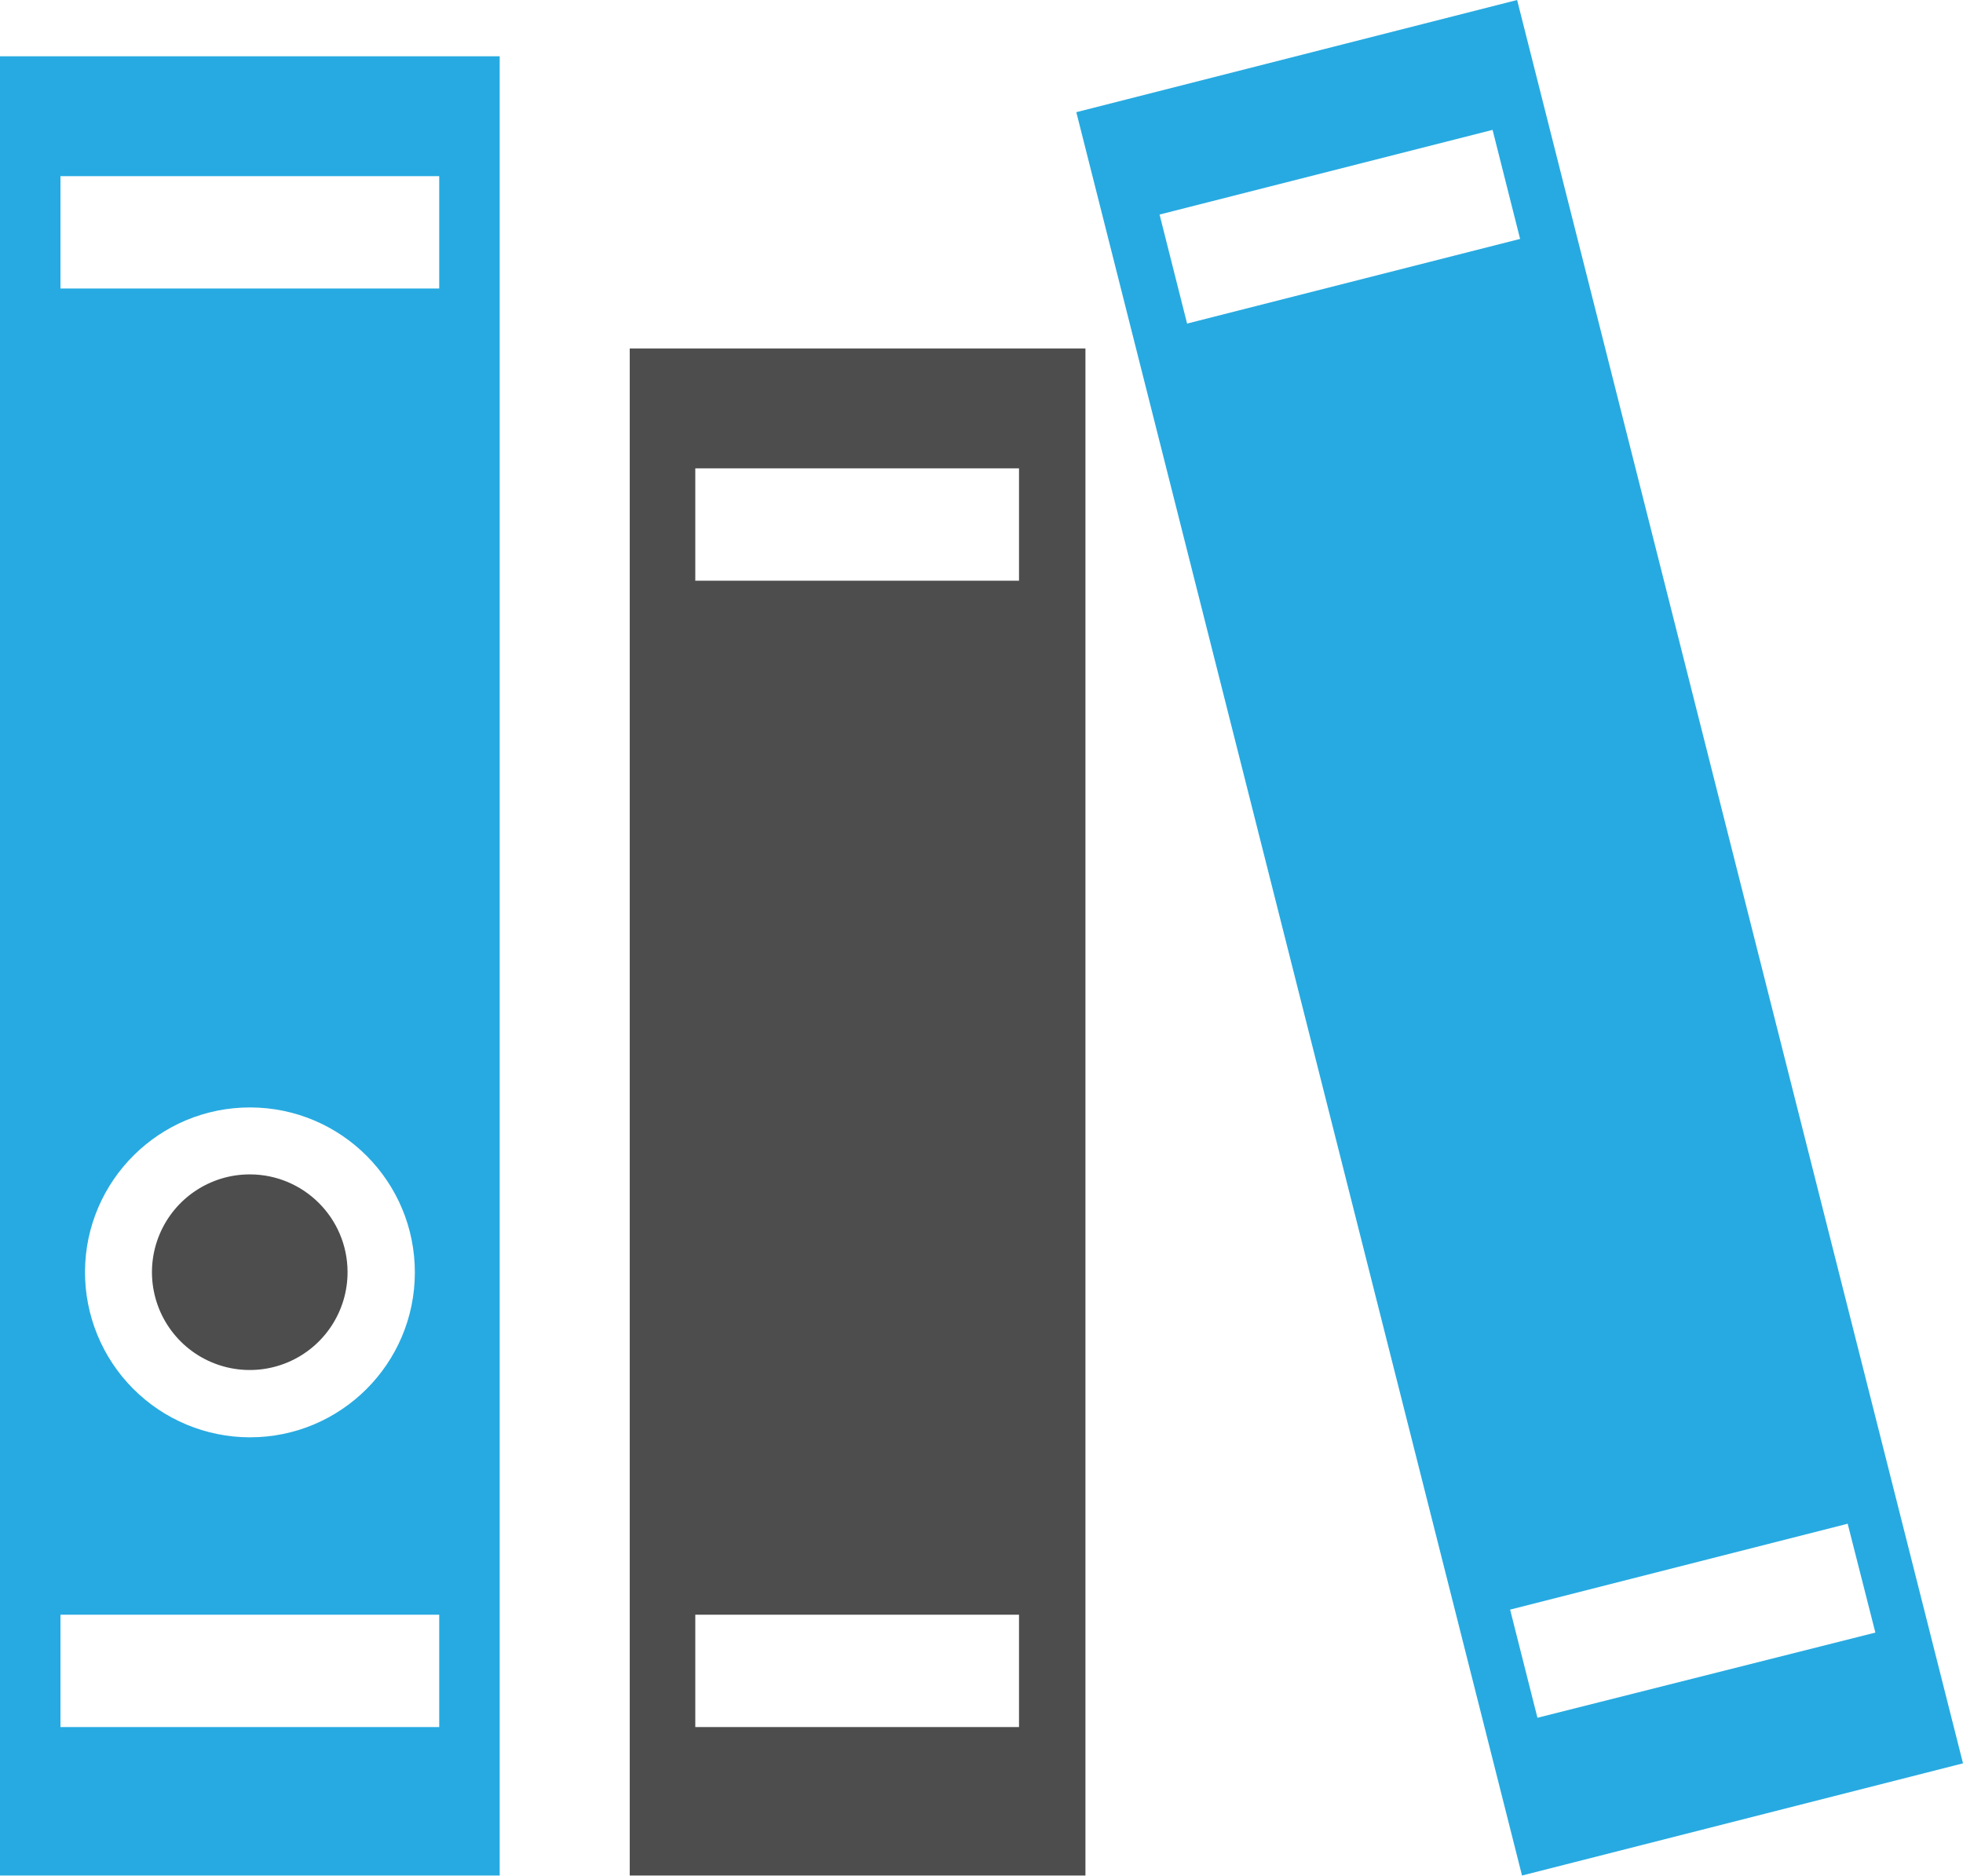
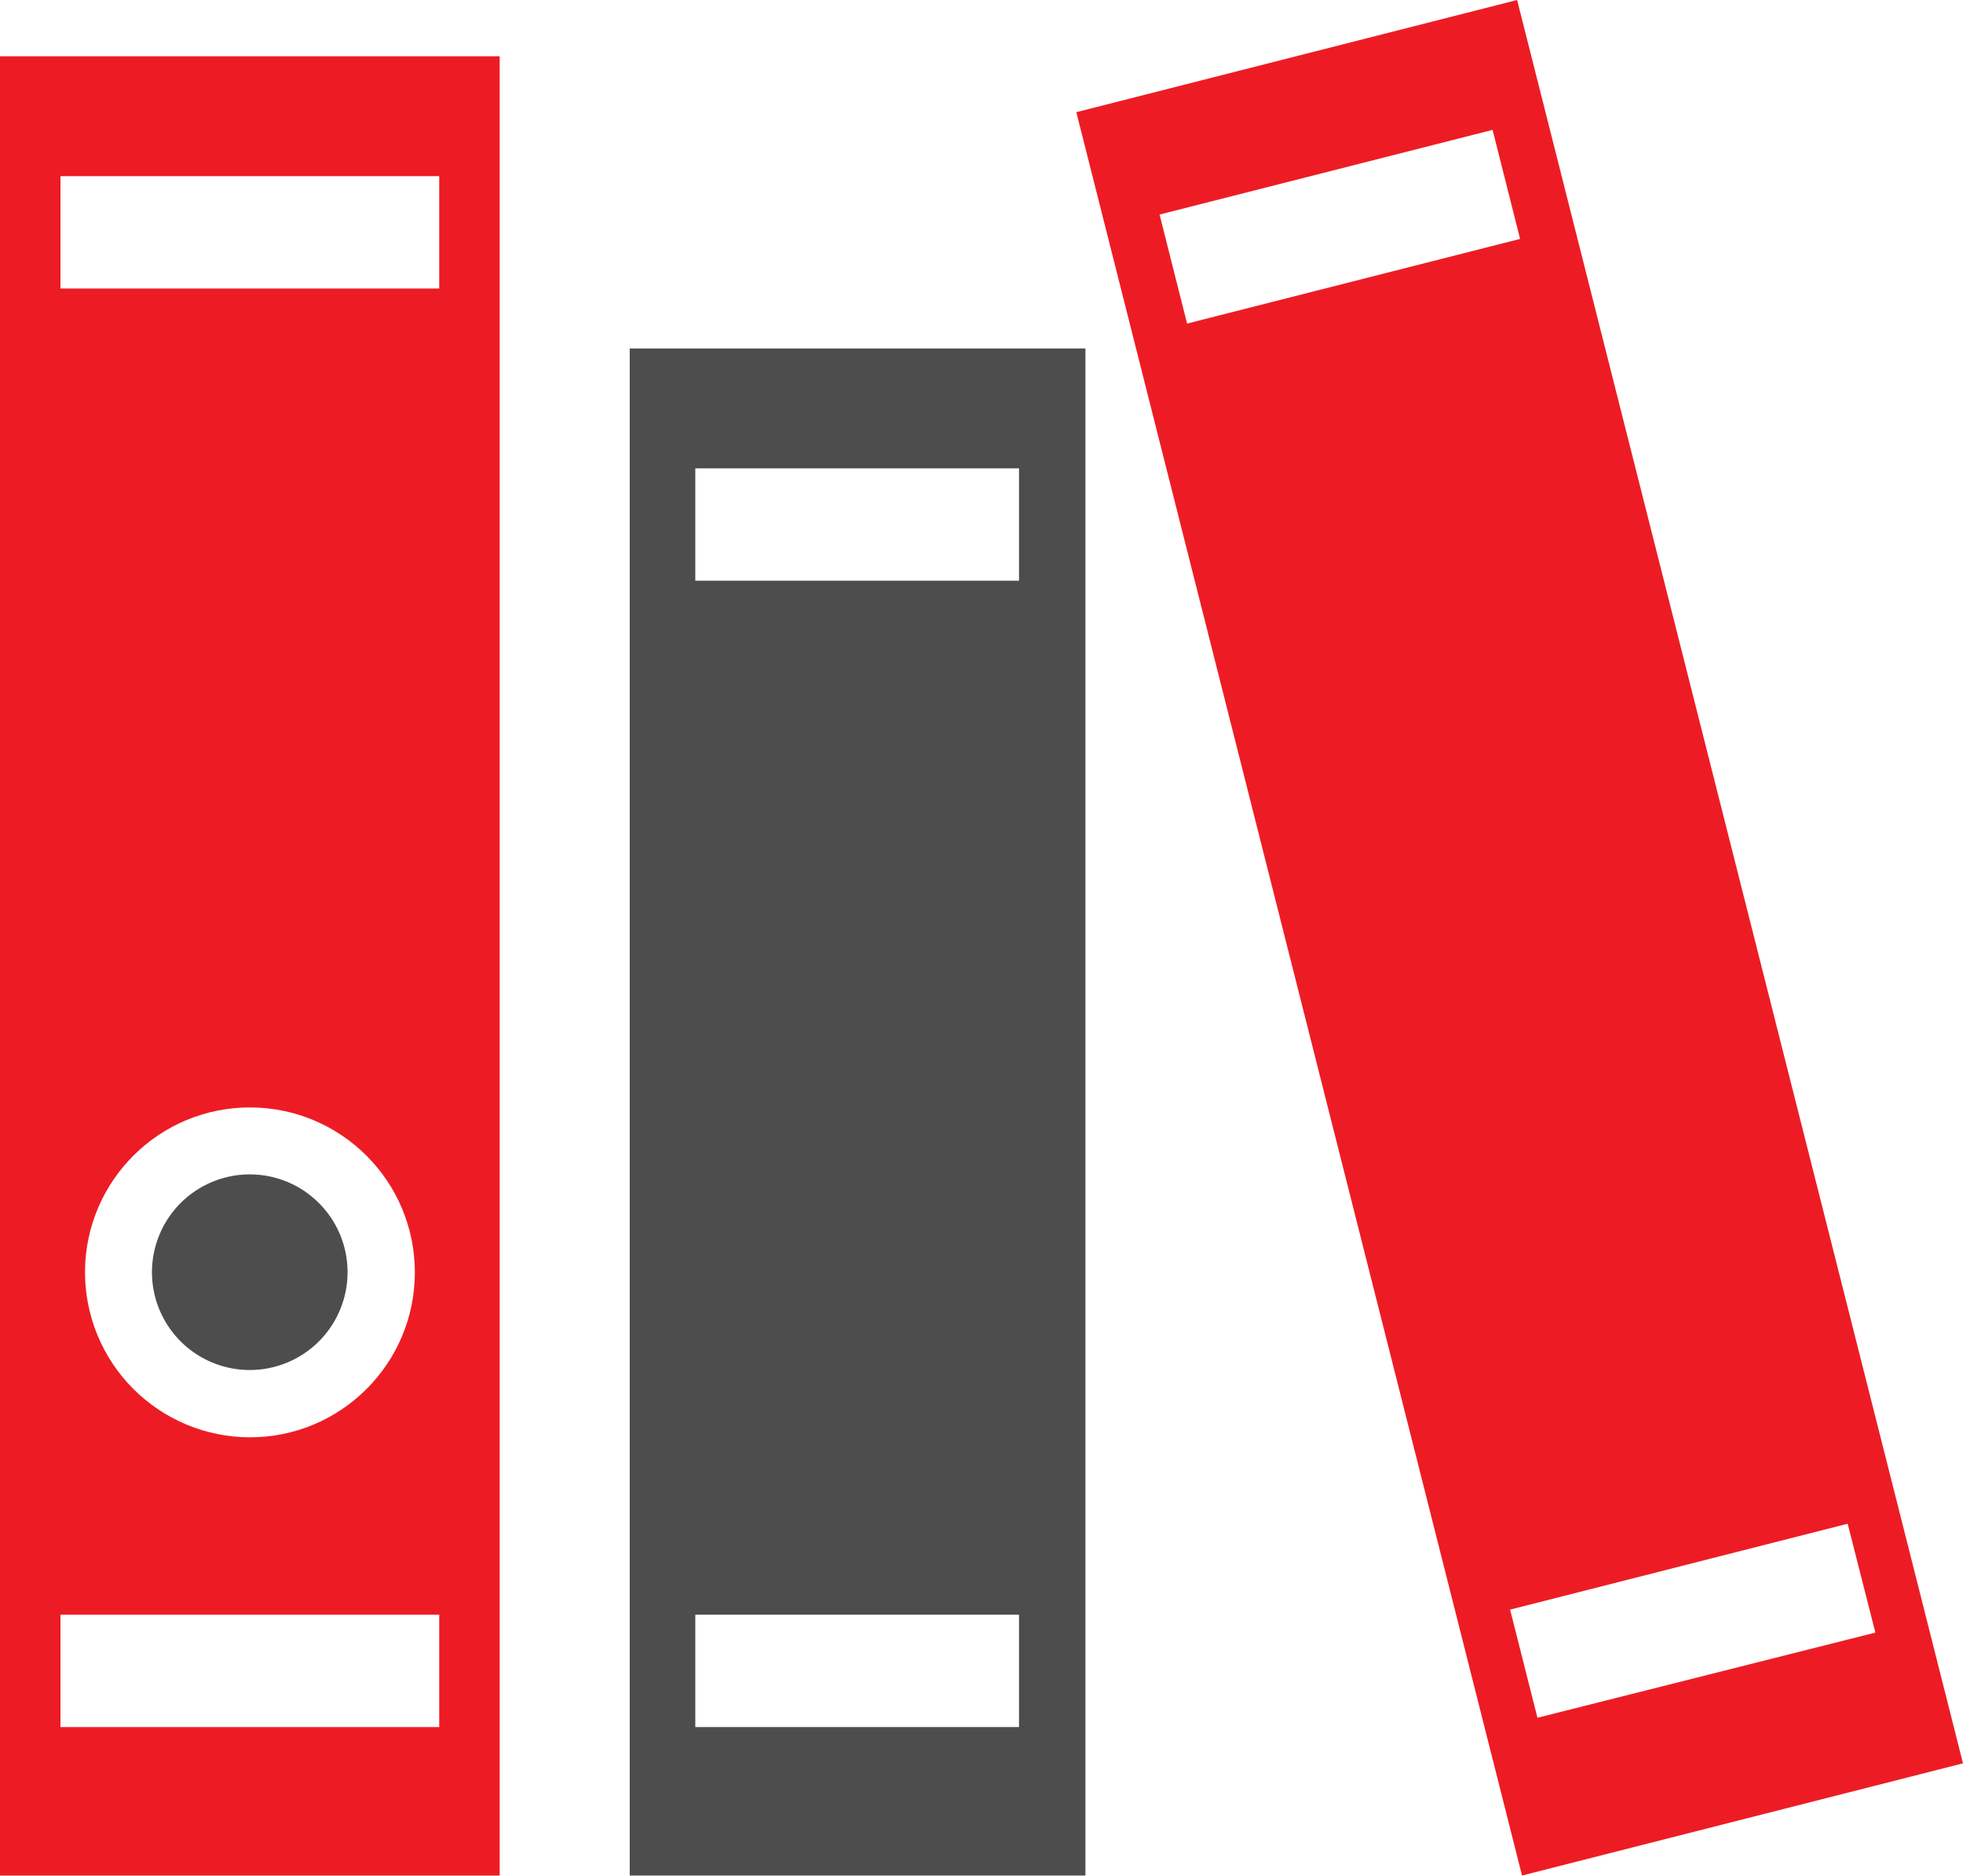
<svg xmlns="http://www.w3.org/2000/svg" viewBox="0 0 112 107">
  <defs>
-     <style>.cls-1{fill:#27aae1;}.cls-2{fill:#4d4d4d;}</style>
+     <style>.cls-1{fill:#ed1c24;}.cls-2{fill:#4d4d4d;}</style>
  </defs>
  <g id="Layer_2" data-name="Layer 2">
    <g id="Layer_1-2" data-name="Layer 1">
      <path class="cls-1" d="M0,3.21V107H28.51V3.21ZM25.06,98.53H3.45V92.12H25.06Zm-20.21-26A9.41,9.41,0,1,1,14.26,82,9.42,9.42,0,0,1,4.85,72.54ZM25.06,16.46H3.45V10.05H25.06Z" />
      <path class="cls-2" d="M19.83,72.54A5.58,5.58,0,1,1,14.26,67,5.58,5.58,0,0,1,19.83,72.54Z" />
      <path class="cls-2" d="M35.93,19.88V107h26V19.88ZM58.14,98.53H39.67V92.12H58.14Zm0-65.4H39.67V26.72H58.14Z" />
      <path class="cls-1" d="M86.56,0,61.41,6.4,86.84,107,112,100.6ZM66.16,12.24l19-4.83,1.57,6.22-19,4.83Zm20,79.59,19.26-4.9L107,93.14,87.72,98Z" />
    </g>
  </g>
</svg>
